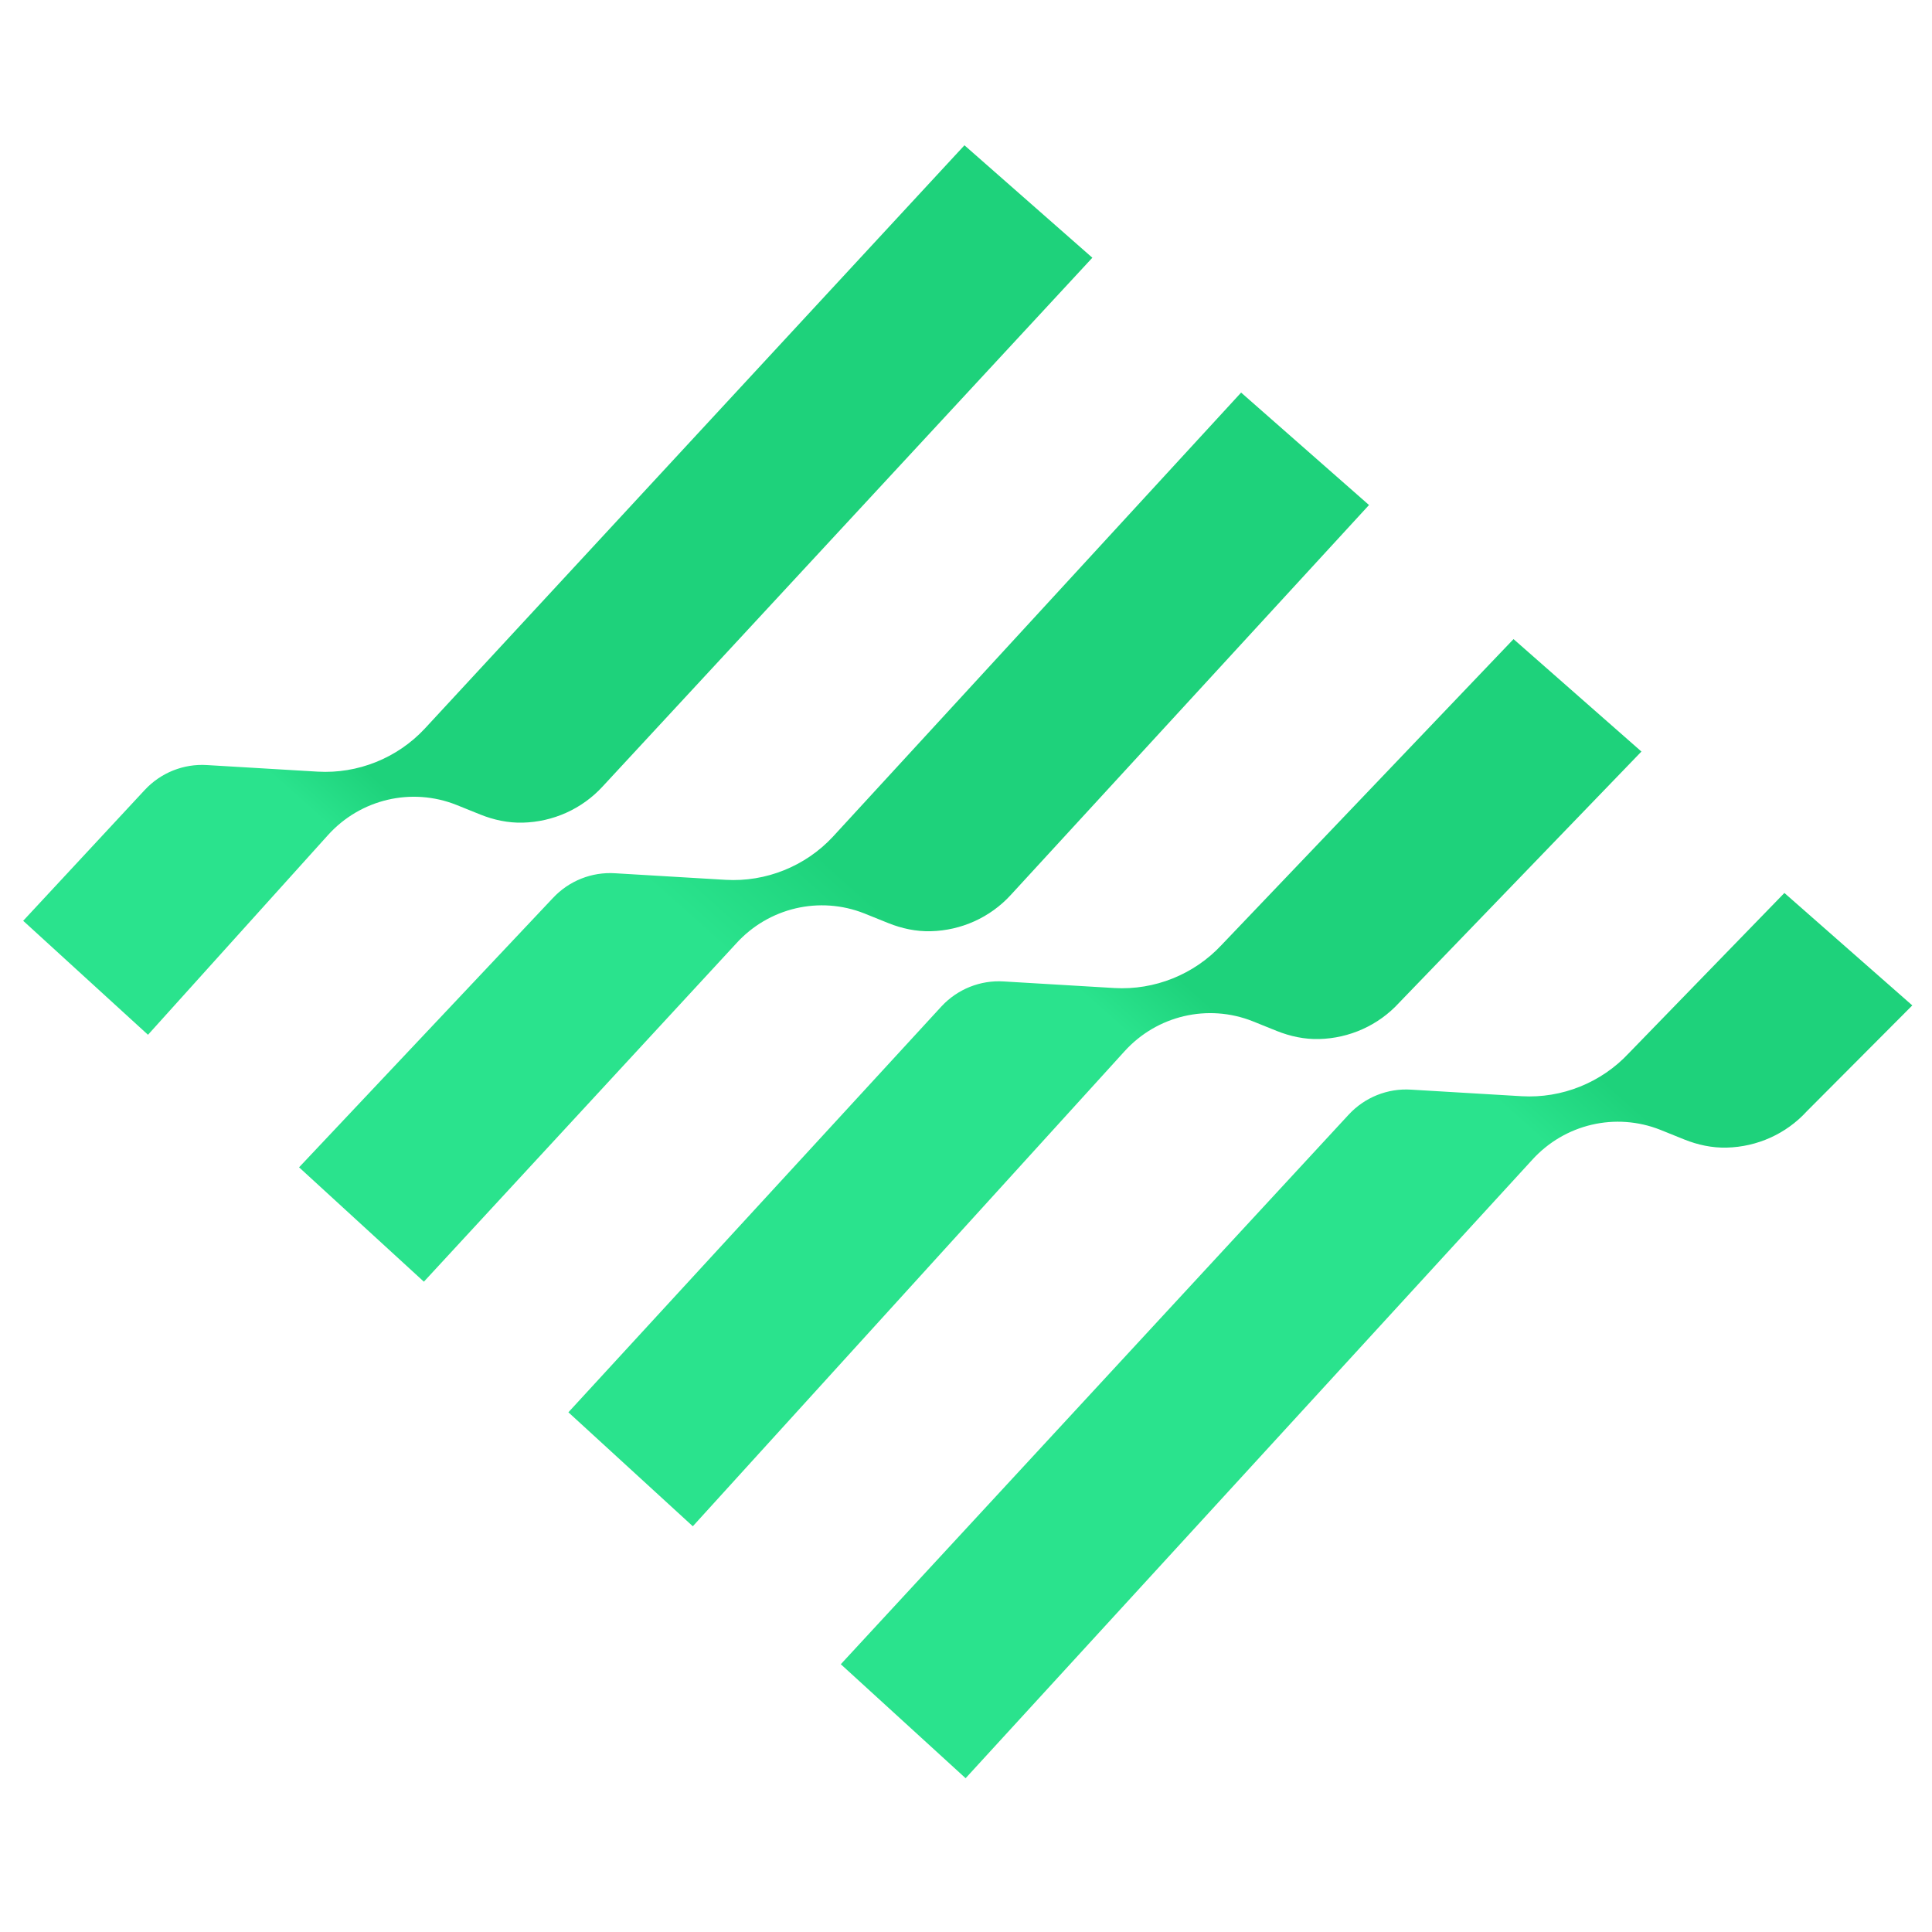
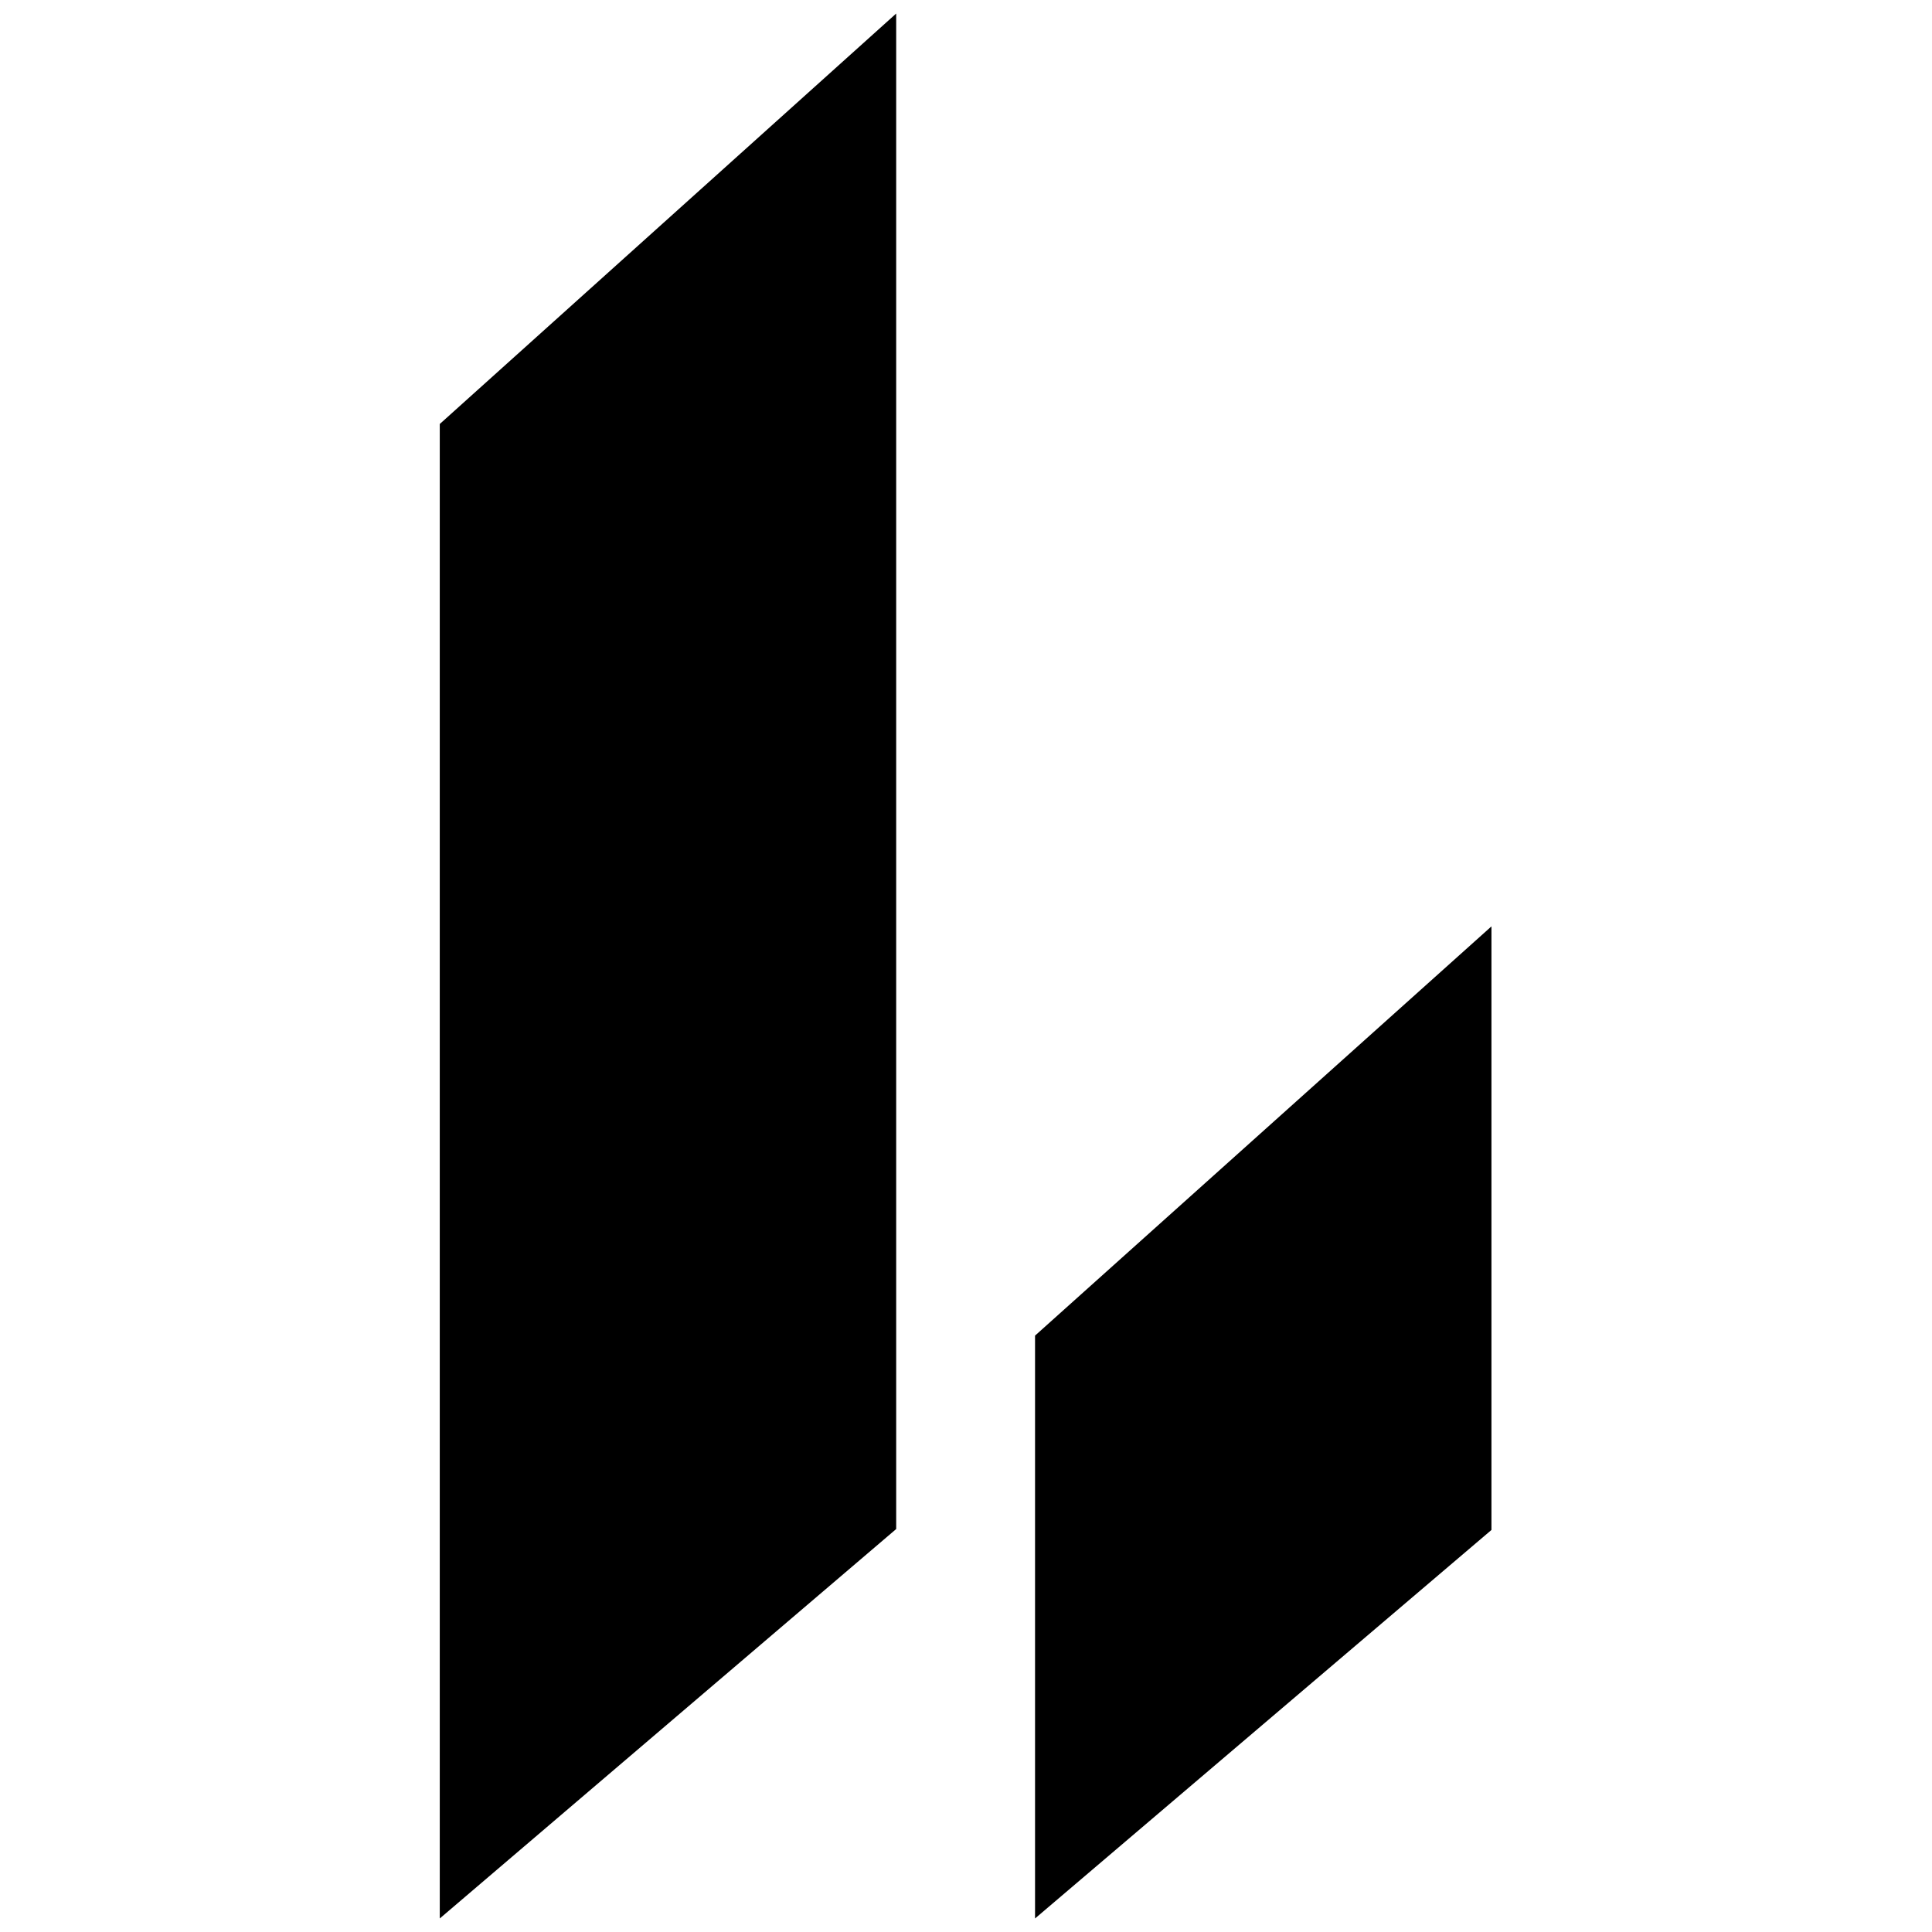
- <svg xmlns="http://www.w3.org/2000/svg" version="1.1" id="lit" x="0px" y="0px" viewBox="0 0 500 500" style="enable-background:new 0 0 500 500;" xml:space="preserve">
-   <style type="text/css">
- 	.st0{fill:url(#SVGID_1_);}
- 	.st1{fill:url(#SVGID_2_);}
- 	.st2{fill:url(#SVGID_3_);}
- 	.st3{fill:url(#SVGID_4_);}
- </style>
-   <linearGradient id="SVGID_1_" gradientUnits="userSpaceOnUse" x1="41.2" y1="268.313" x2="244.181" y2="40.404">
-     <stop offset="0.229" style="stop-color:#2AE38D" />
-     <stop offset="0.286" style="stop-color:#1ED27B" />
-   </linearGradient>
-   <path class="st0" d="M6,238.3l31.5-33.9c4.1-4.4,10-6.8,16.1-6.4l28.6,1.7c10.4,0.6,20.6-3.5,27.7-11.1L249.6,37.6l33.1,29.1  L156,203.5c-5.4,5.9-12.9,9.2-20.7,9.4c-3.8,0.1-7.5-0.7-11-2.1l-6.2-2.5c-11.6-4.6-24.8-1.5-33.2,7.8l-46.6,51.7L6,238.3z" />
-   <linearGradient id="SVGID_2_" gradientUnits="userSpaceOnUse" x1="112.698" y1="332.157" x2="315.709" y2="104.214">
-     <stop offset="0.374" style="stop-color:#2AE38D" />
-     <stop offset="0.488" style="stop-color:#1ED27B" />
-   </linearGradient>
-   <path class="st1" d="M77.4,302.1l65.7-69.7c4.1-4.4,10-6.8,16.1-6.4l28.6,1.7c10.4,0.6,20.6-3.5,27.7-11.1l105.7-115l33.1,29.1  l-92.7,100.9c-5.4,5.9-12.9,9.2-20.7,9.4c-3.8,0.1-7.5-0.7-11-2.1l-6.2-2.5c-11.6-4.6-24.8-1.5-33.2,7.8l-80.8,87.5L77.4,302.1z" />
-   <linearGradient id="SVGID_3_" gradientUnits="userSpaceOnUse" x1="182.725" y1="395.89" x2="385.905" y2="167.758">
-     <stop offset="0.551" style="stop-color:#2AE38D" />
-     <stop offset="0.616" style="stop-color:#1ED27B" />
-   </linearGradient>
-   <path class="st2" d="M147.1,365.5l96.6-105.1c4.1-4.4,10-6.8,16.1-6.4l28.6,1.7c10.4,0.6,20.6-3.5,27.7-11.1l75.6-79.2l33.1,29.1  l-62.7,65c-5.4,5.9-12.9,9.2-20.7,9.4c-3.8,0.1-7.5-0.7-11-2.1l-6.2-2.5c-11.6-4.6-24.8-1.5-33.2,7.8L179.3,395L147.1,365.5z" />
-   <linearGradient id="SVGID_4_" gradientUnits="userSpaceOnUse" x1="253.257" y1="461.056" x2="456.021" y2="233.392">
-     <stop offset="0.724" style="stop-color:#2AE38D" />
-     <stop offset="0.798" style="stop-color:#1ED27B" />
-   </linearGradient>
-   <path class="st3" d="M217.6,430.7l131.5-142.3c4.1-4.4,10-6.8,16.1-6.4l28.6,1.7c10.4,0.6,20.6-3.5,27.7-11.1l40.3-41.5l33.1,29.1  l-27.3,27.4c-5.4,5.9-12.9,9.2-20.7,9.4c-3.8,0.1-7.5-0.7-11-2.1l-6.2-2.5c-11.6-4.6-24.8-1.5-33.2,7.8L249.9,460.2L217.6,430.7z" />
+ <svg xmlns="http://www.w3.org/2000/svg" width="100%" height="100%" viewBox="0 0 500 500" version="1.1" xml:space="preserve" style="fill-rule:evenodd;clip-rule:evenodd;stroke-linejoin:round;stroke-miterlimit:2;">
+   <g>
+     <path d="M231.932,395.713l-118.121,100.785l0,-386.768l118.121,-106.228l0,392.211Zm154.056,0.237l-118.121,100.548l0,-150.841l118.121,-105.912l0,156.206Z" style="fill-rule:nonzero;" />
+   </g>
</svg>
